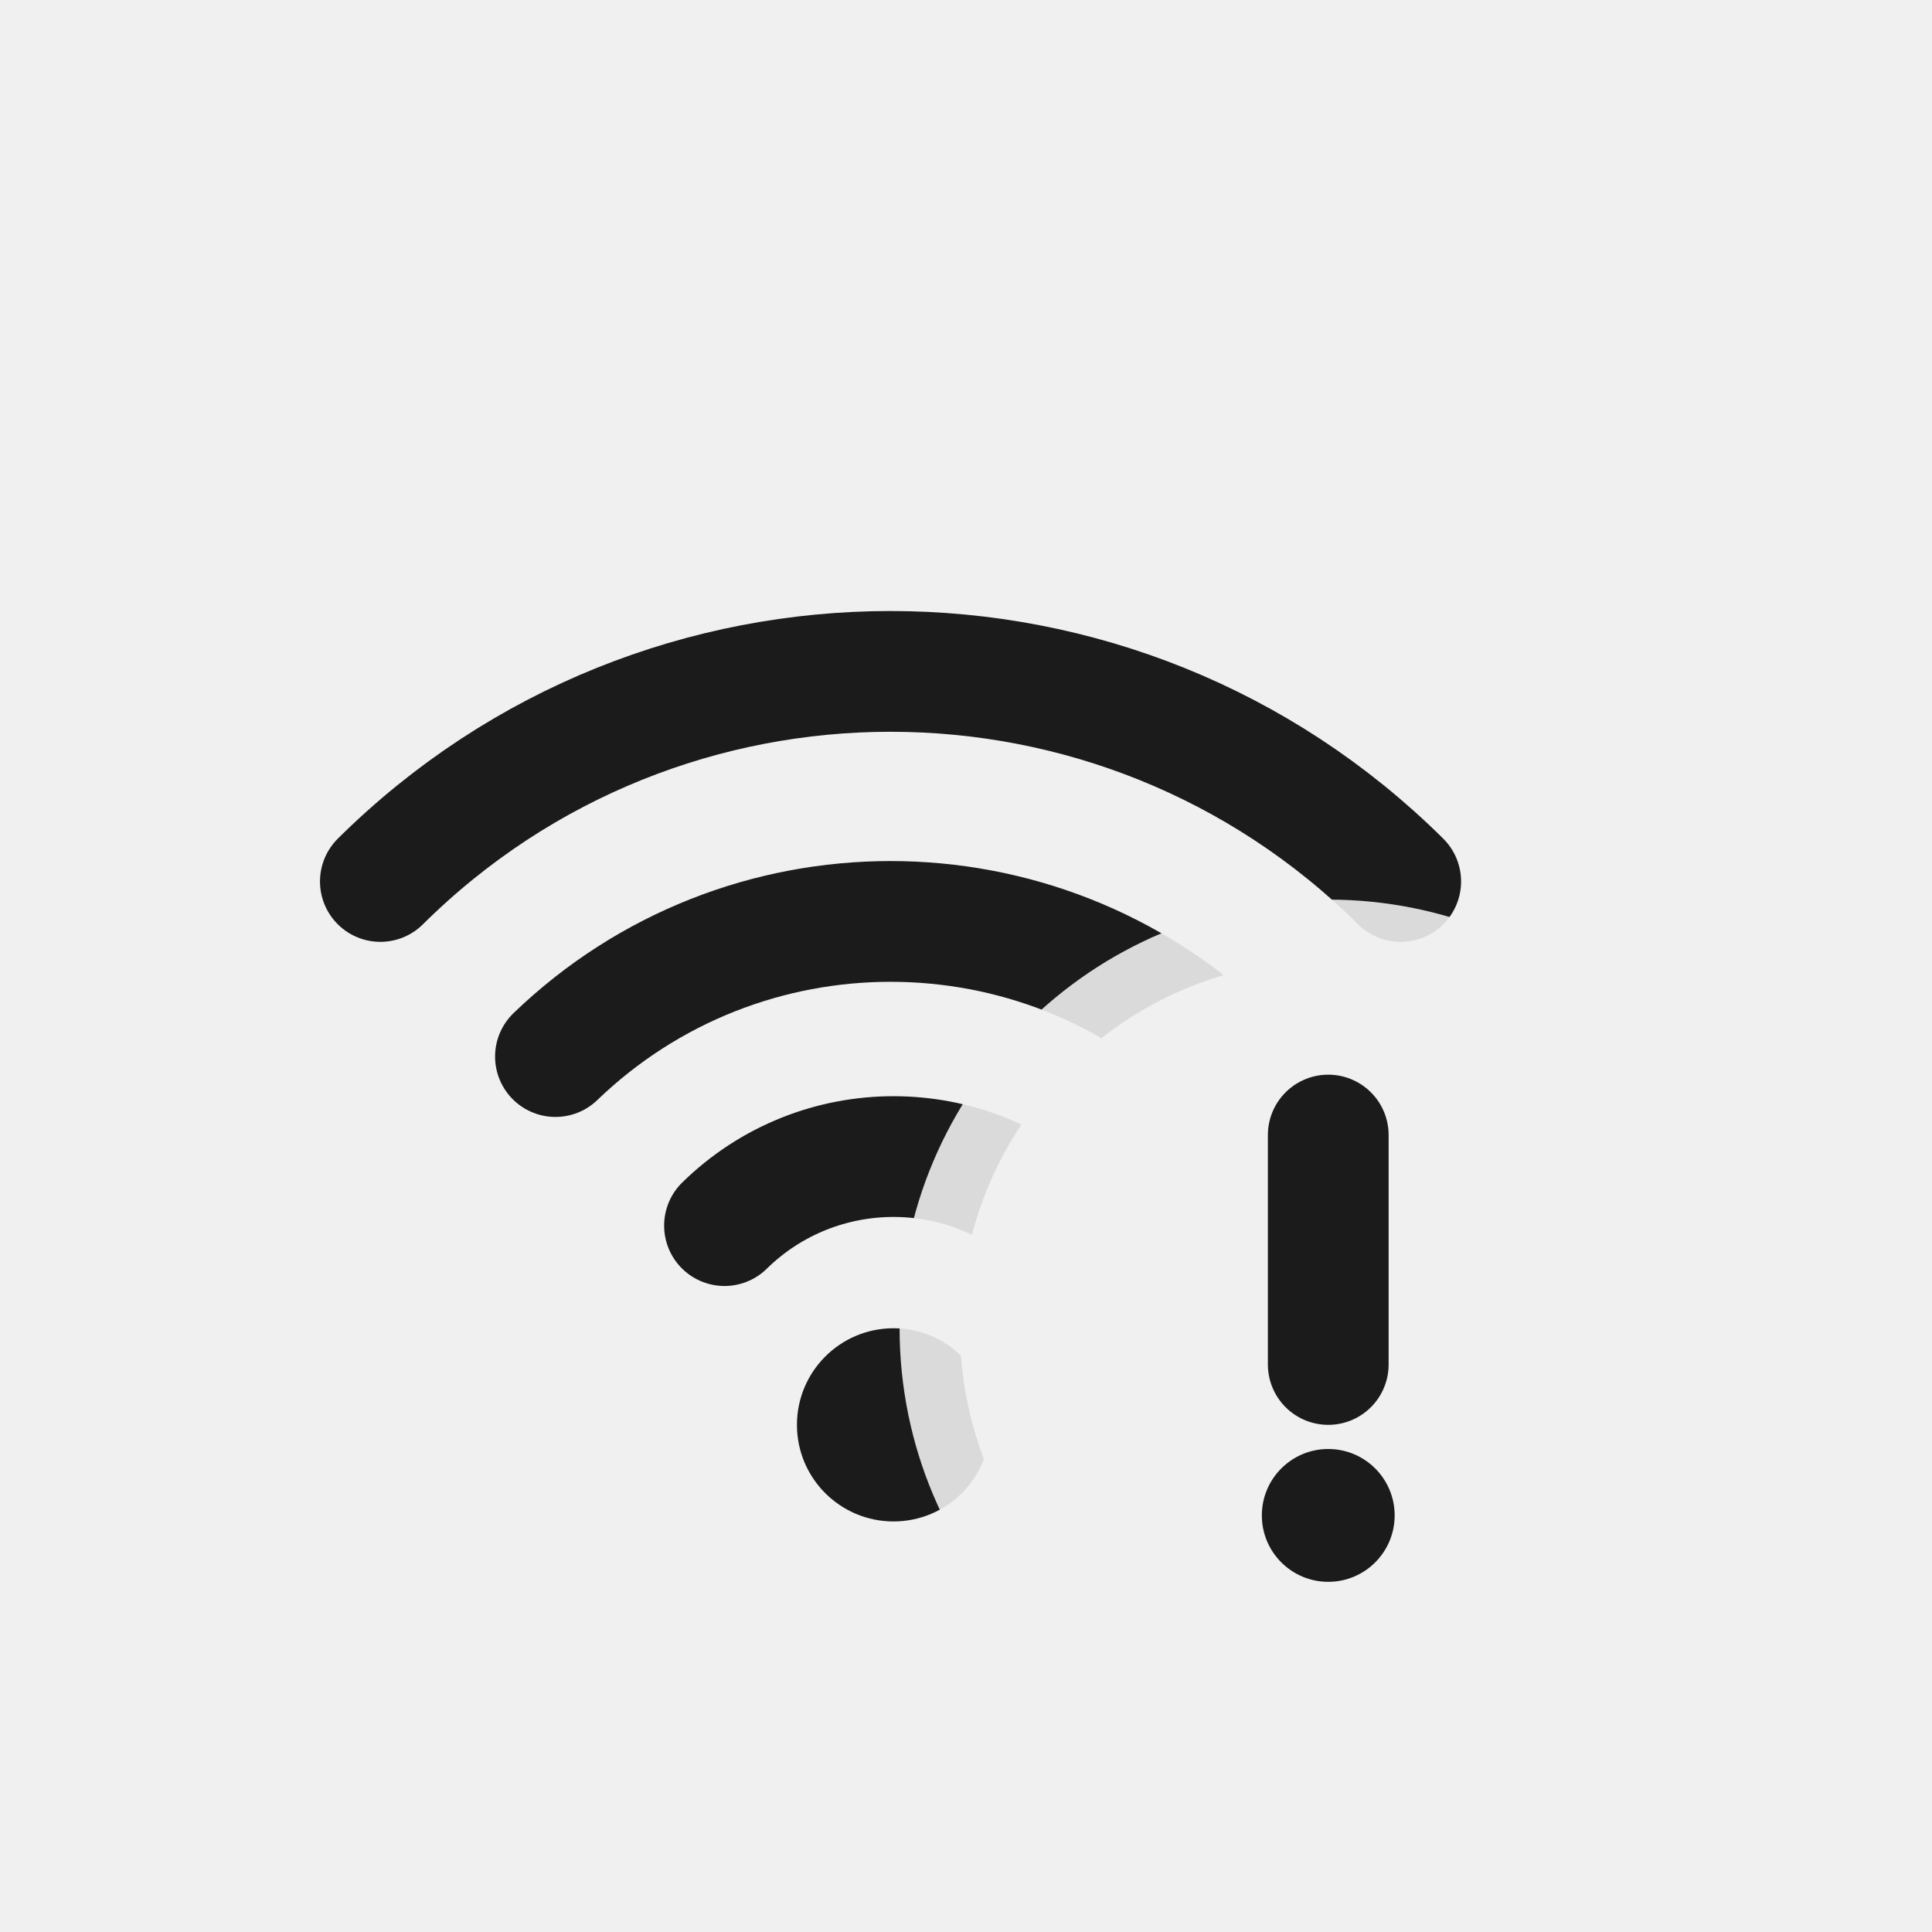
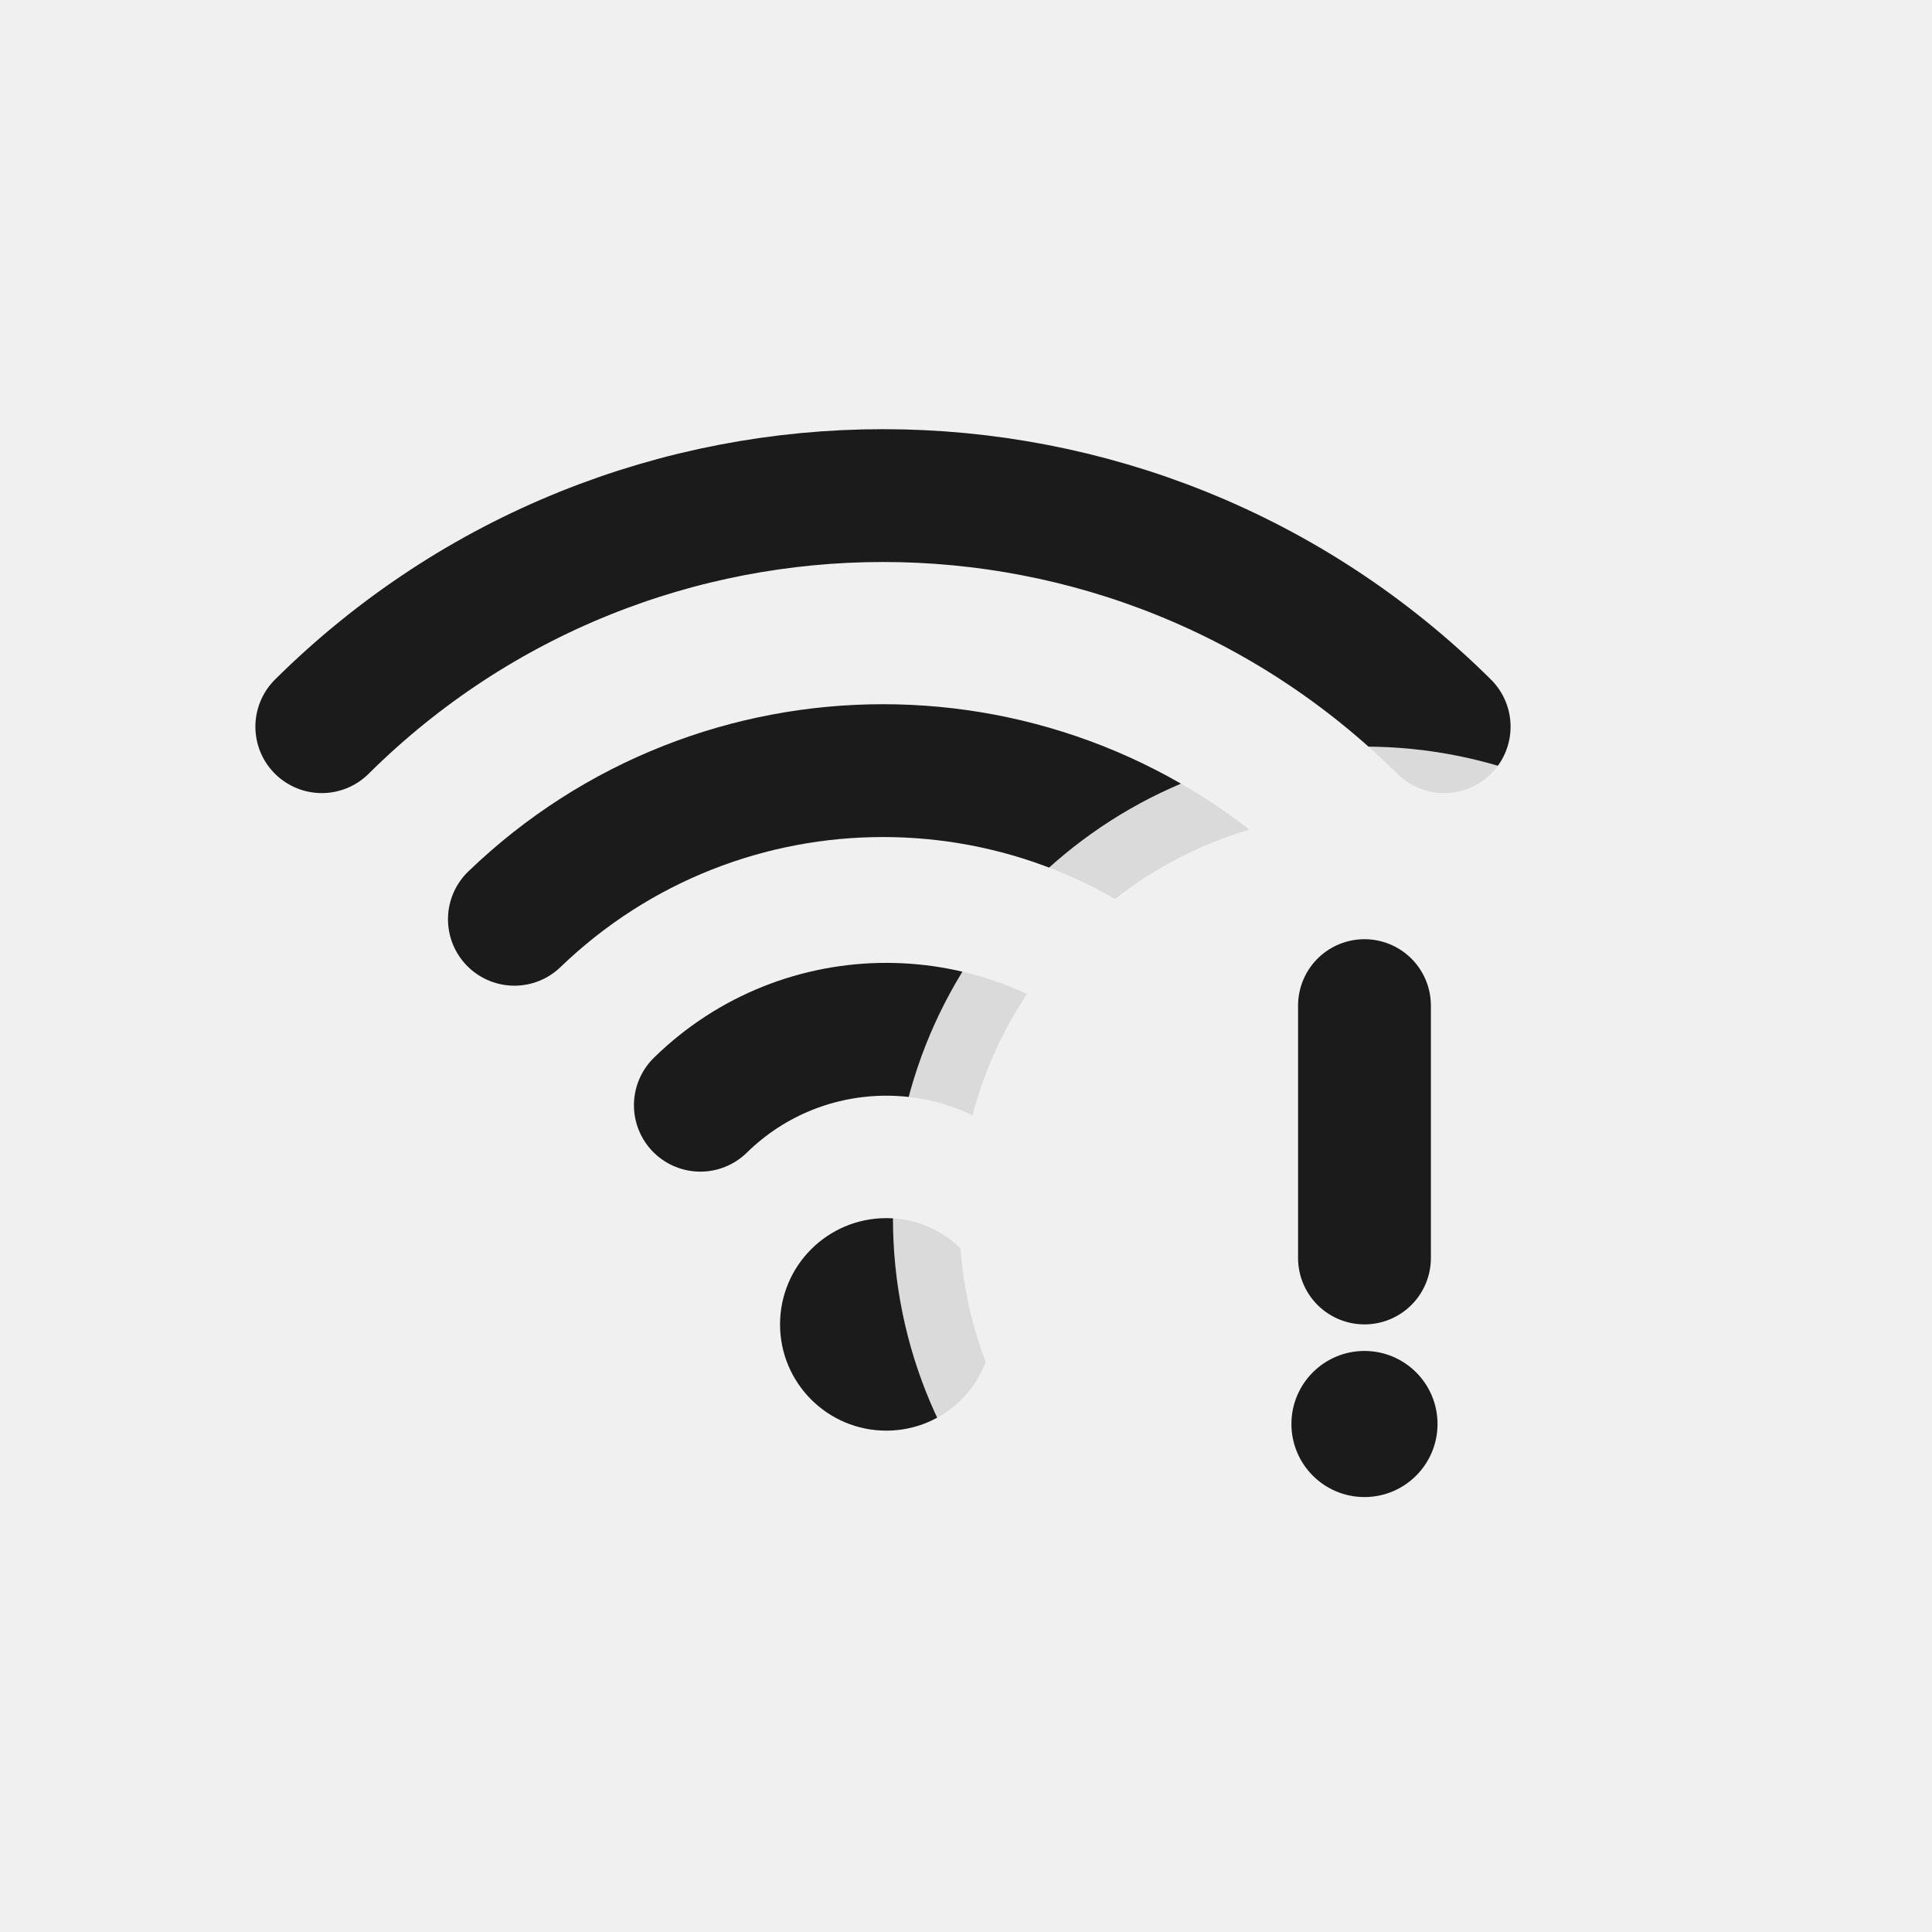
<svg xmlns="http://www.w3.org/2000/svg" width="16" height="16" viewBox="0 0 16 16" fill="#1b1b1b">
  <g transform="translate(2 2)">
-     <g transform="scale(0.5)" fill="#1b1b1b" stroke="#1b1b1b">
+     <g transform="translate(-0.6 -1.812) scale(0.55)" fill="#1b1b1b" stroke="#1b1b1b">
      <defs>
        <mask id="mark" maskUnits="userSpaceOnUse" x="0" y="0" width="24" height="24">
          <rect width="24" height="24" fill="white" />
          <circle cx="18" cy="18" r="6.6" fill="black" />
        </mask>
      </defs>
      <g mask="url(#mark)">
        <path d="M2.3 10.6a12 12 0 0 1 16.9 0M5.2 13.5a8 8 0 0 1 11.1 0M8 16.3a4 4 0 0 1 5.6 0" fill="none" stroke-width="2" stroke-linecap="round" />
        <circle cx="10.8" cy="19.6" r="1.6" stroke="none" />
      </g>
      <path d="M18 14.8v3.8" fill="none" stroke-width="2" stroke-linecap="round" />
      <circle cx="18" cy="21.1" r="1.1" stroke="none" />
    </g>
  </g>
</svg>
